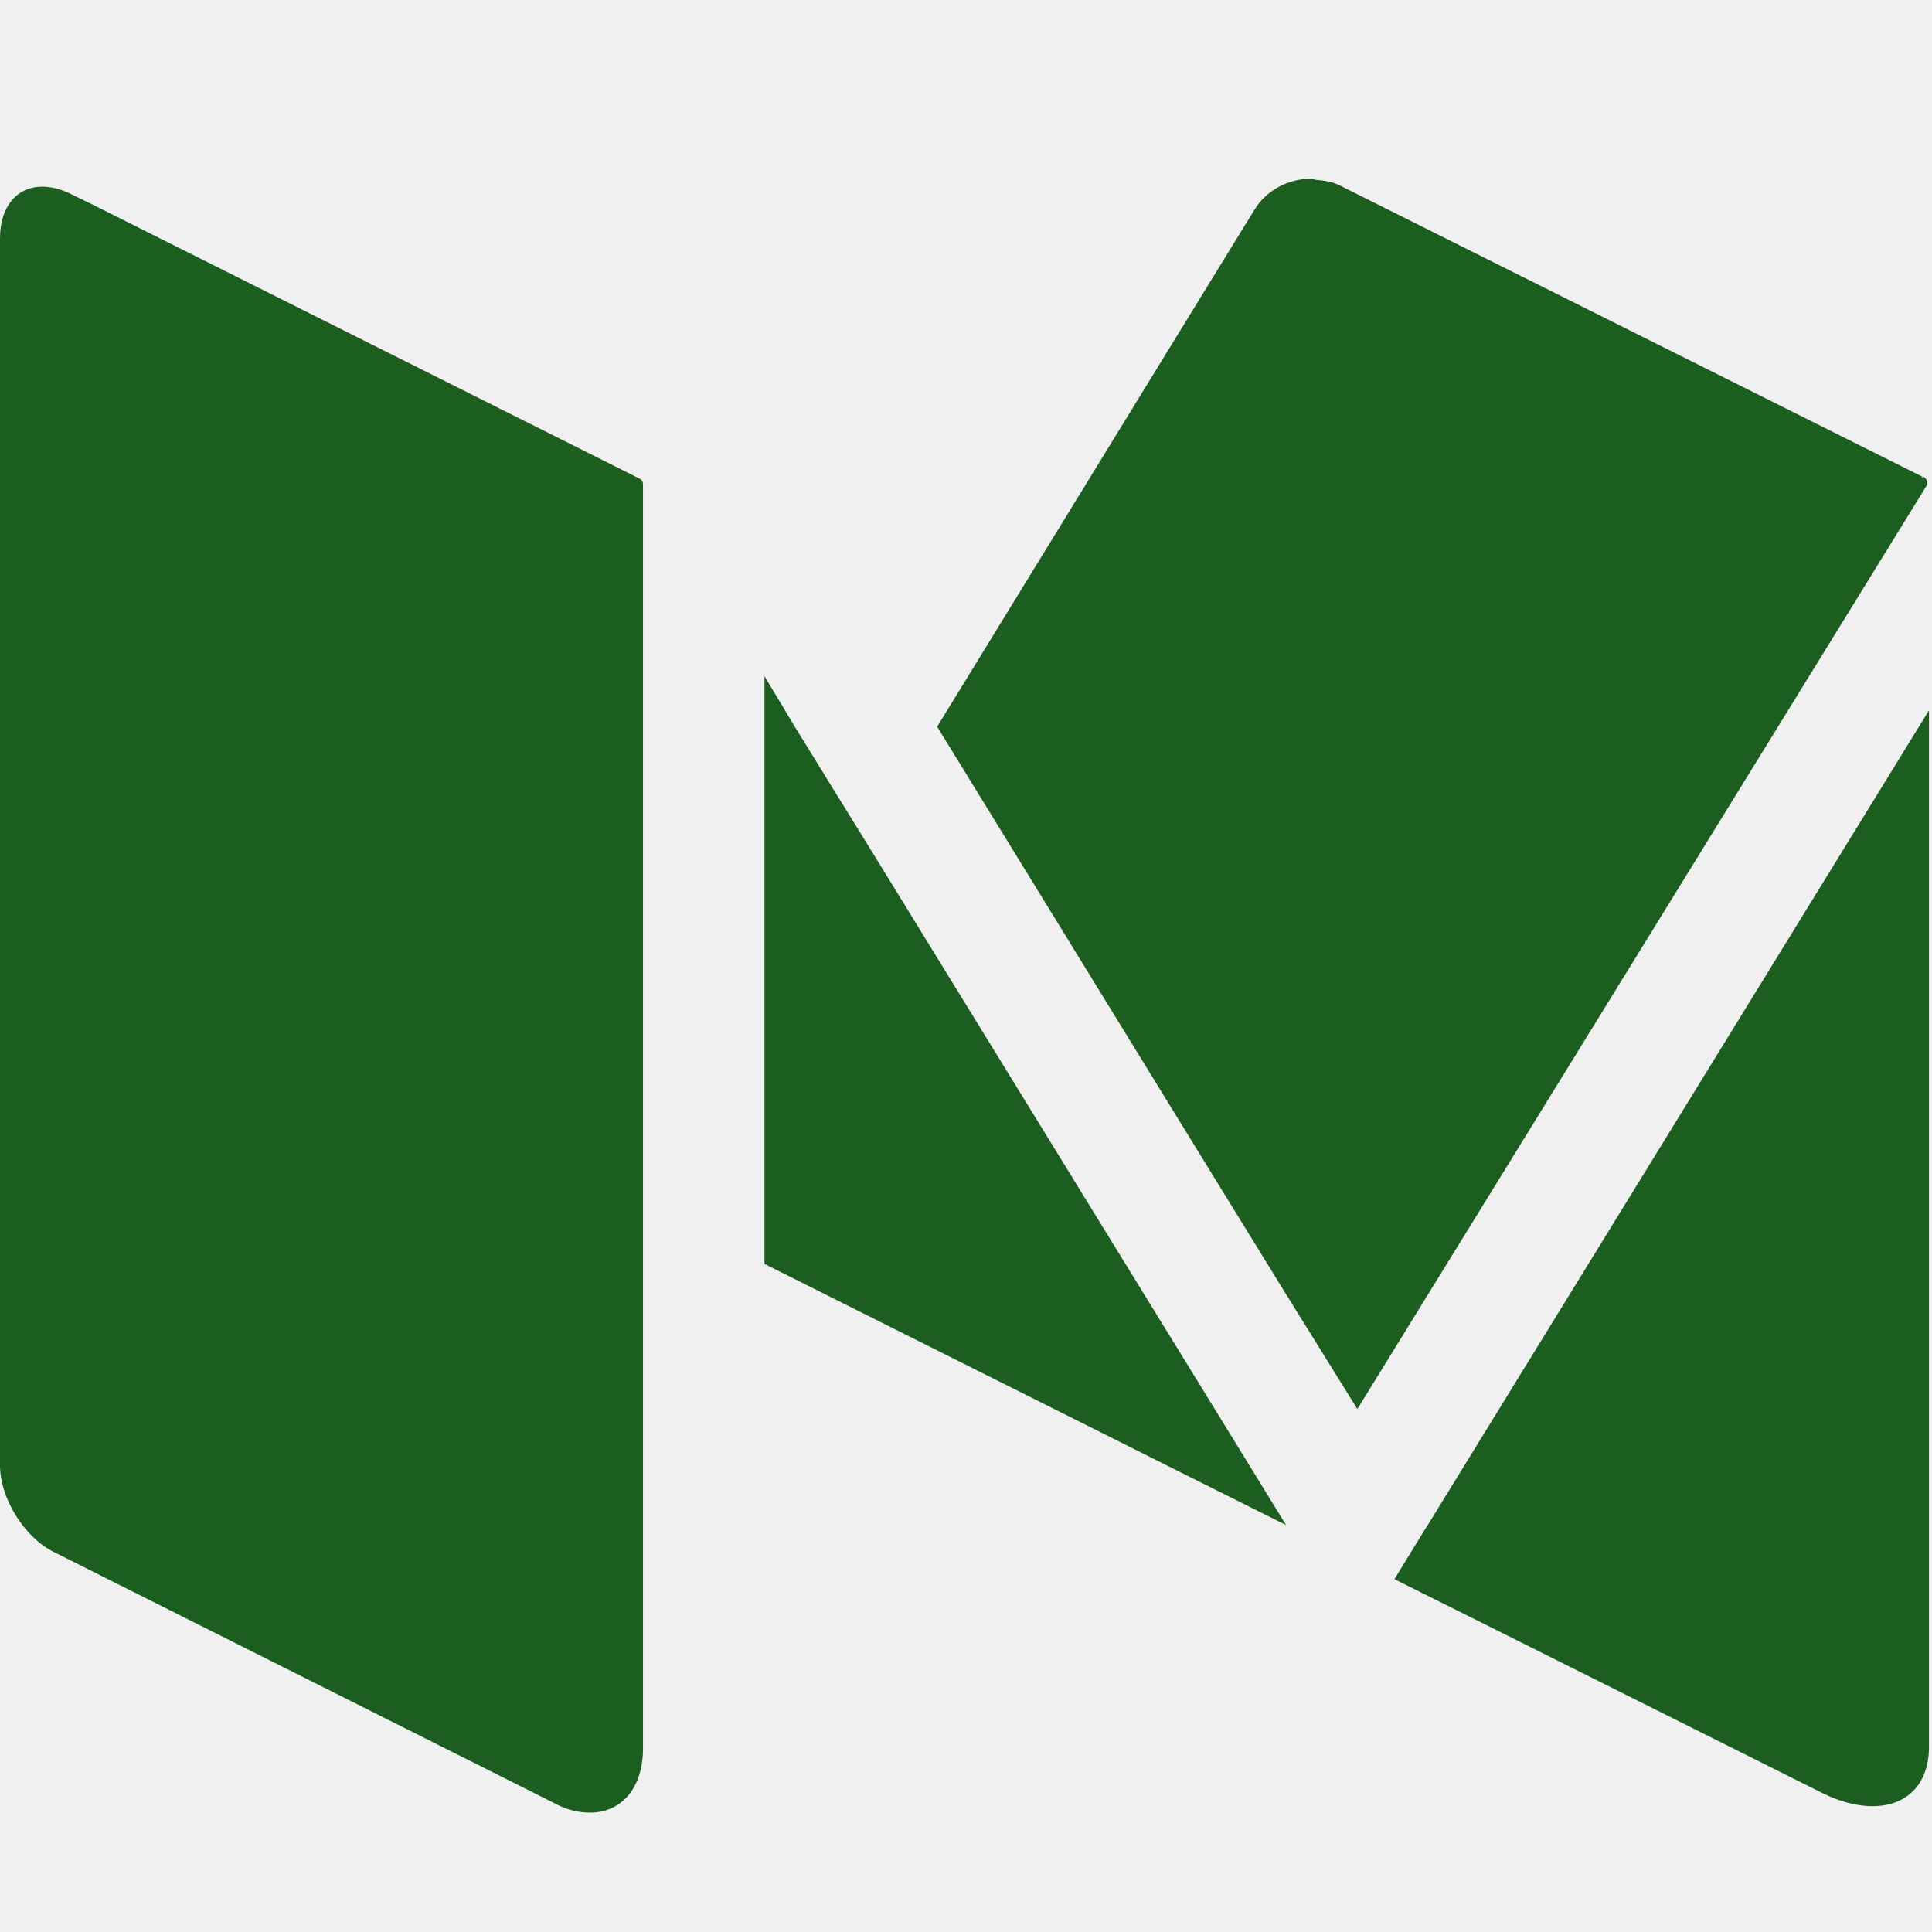
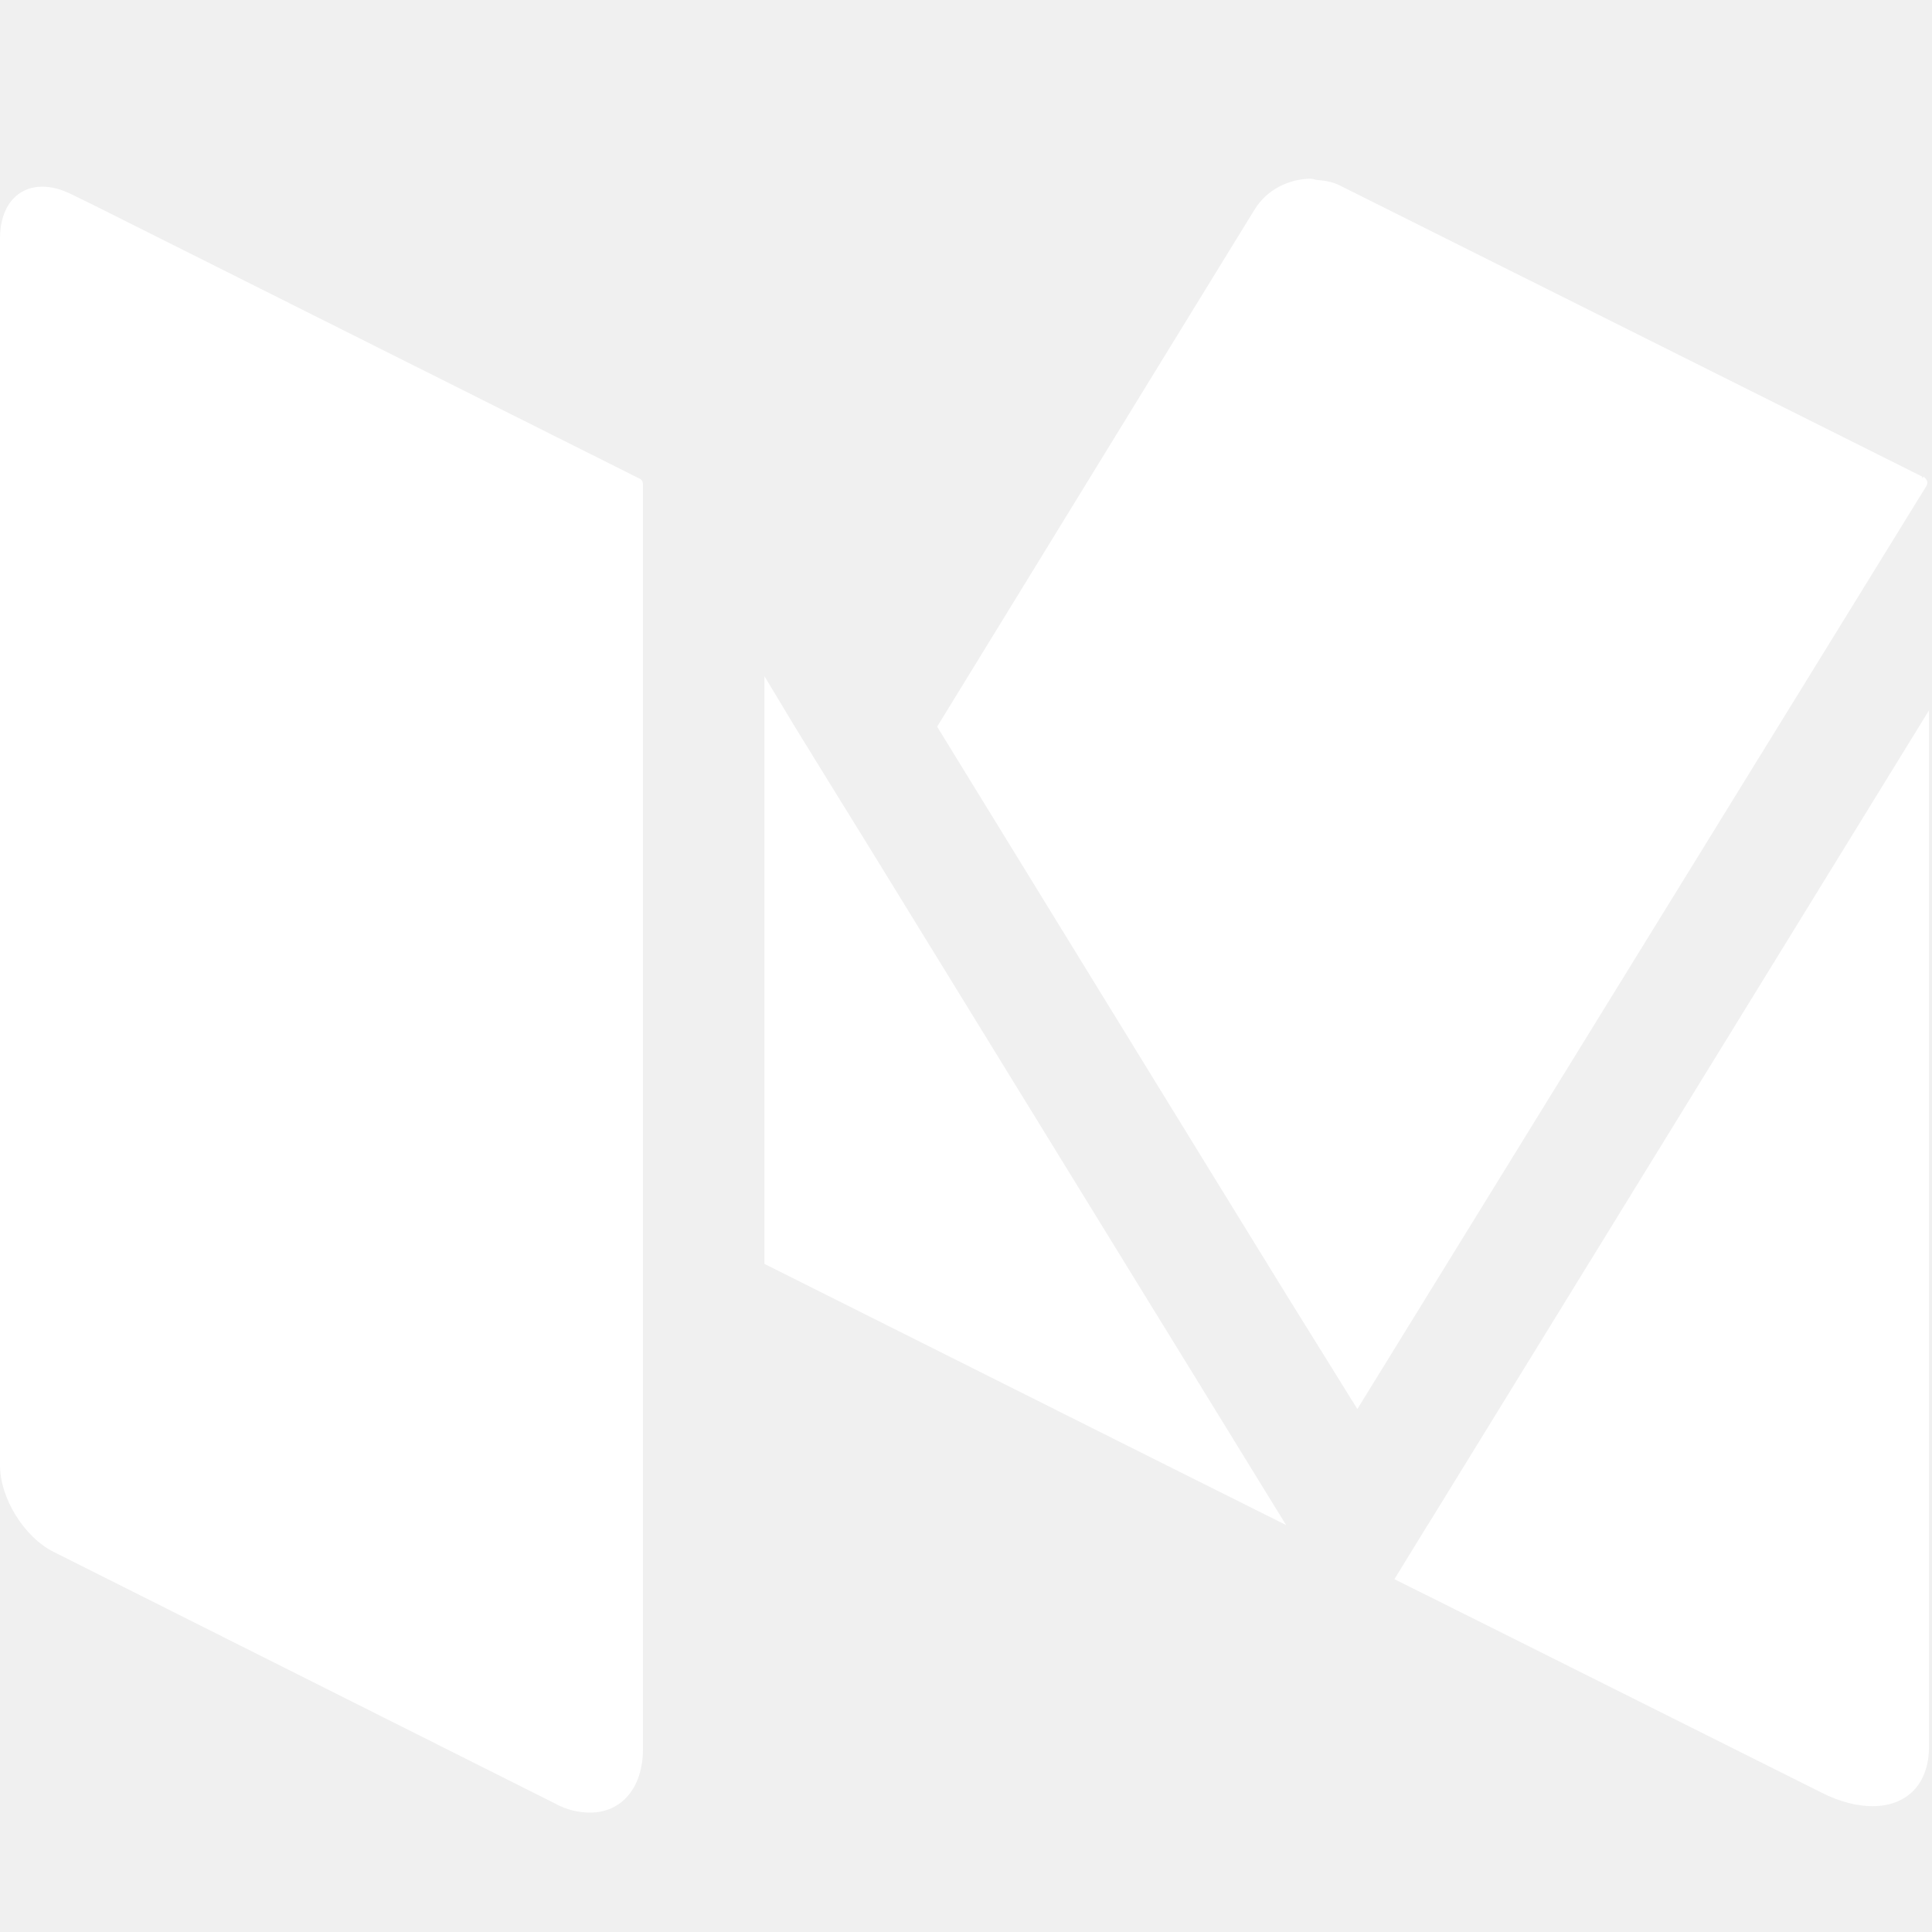
- <svg xmlns="http://www.w3.org/2000/svg" viewBox="0 0 16 16" width="32" height="32" fill="#1B5E20" fill-rule="evenodd" clip-rule="evenodd" stroke-linejoin="round" stroke-miterlimit="1.414">
+ <svg xmlns="http://www.w3.org/2000/svg" viewBox="0 0 16 16" width="32" height="32" fill="#fff" fill-rule="evenodd" clip-rule="evenodd" stroke-linejoin="round" stroke-miterlimit="1.414">
  <path fill-rule="nonzero" d="M11.824 12.628l-.276.45.798.398 2.744 1.372c.15.076.294.11.418.11.278 0 .467-.177.467-.492V5.883l-4.15 6.745zm4.096-8.67c-.004-.003 0-.01-.003-.012l-4.825-2.412c-.06-.03-.123-.038-.187-.044-.016 0-.03-.01-.047-.01-.184 0-.368.092-.467.254l-.24.39-.5.814-1.89 3.08 1.89 3.076.5.813.5.812.59.95 4.71-7.64c.02-.03.01-.06-.02-.08zm-6.27 7.045L7.17 6.97l-.295-.477-.294-.477-.25-.416v4.867l3.32 1.663.5.25.5.25-.5-.813-.5-.813zM.737 1.68L.59 1.608c-.085-.042-.166-.062-.24-.062-.206 0-.35.16-.35.427v10.162c0 .272.2.594.442.716l4.145 2.08c.107.06.208.08.3.08.257 0 .438-.2.438-.53V4.01c0-.02-.012-.04-.03-.047L.738 1.68z" />
</svg>
